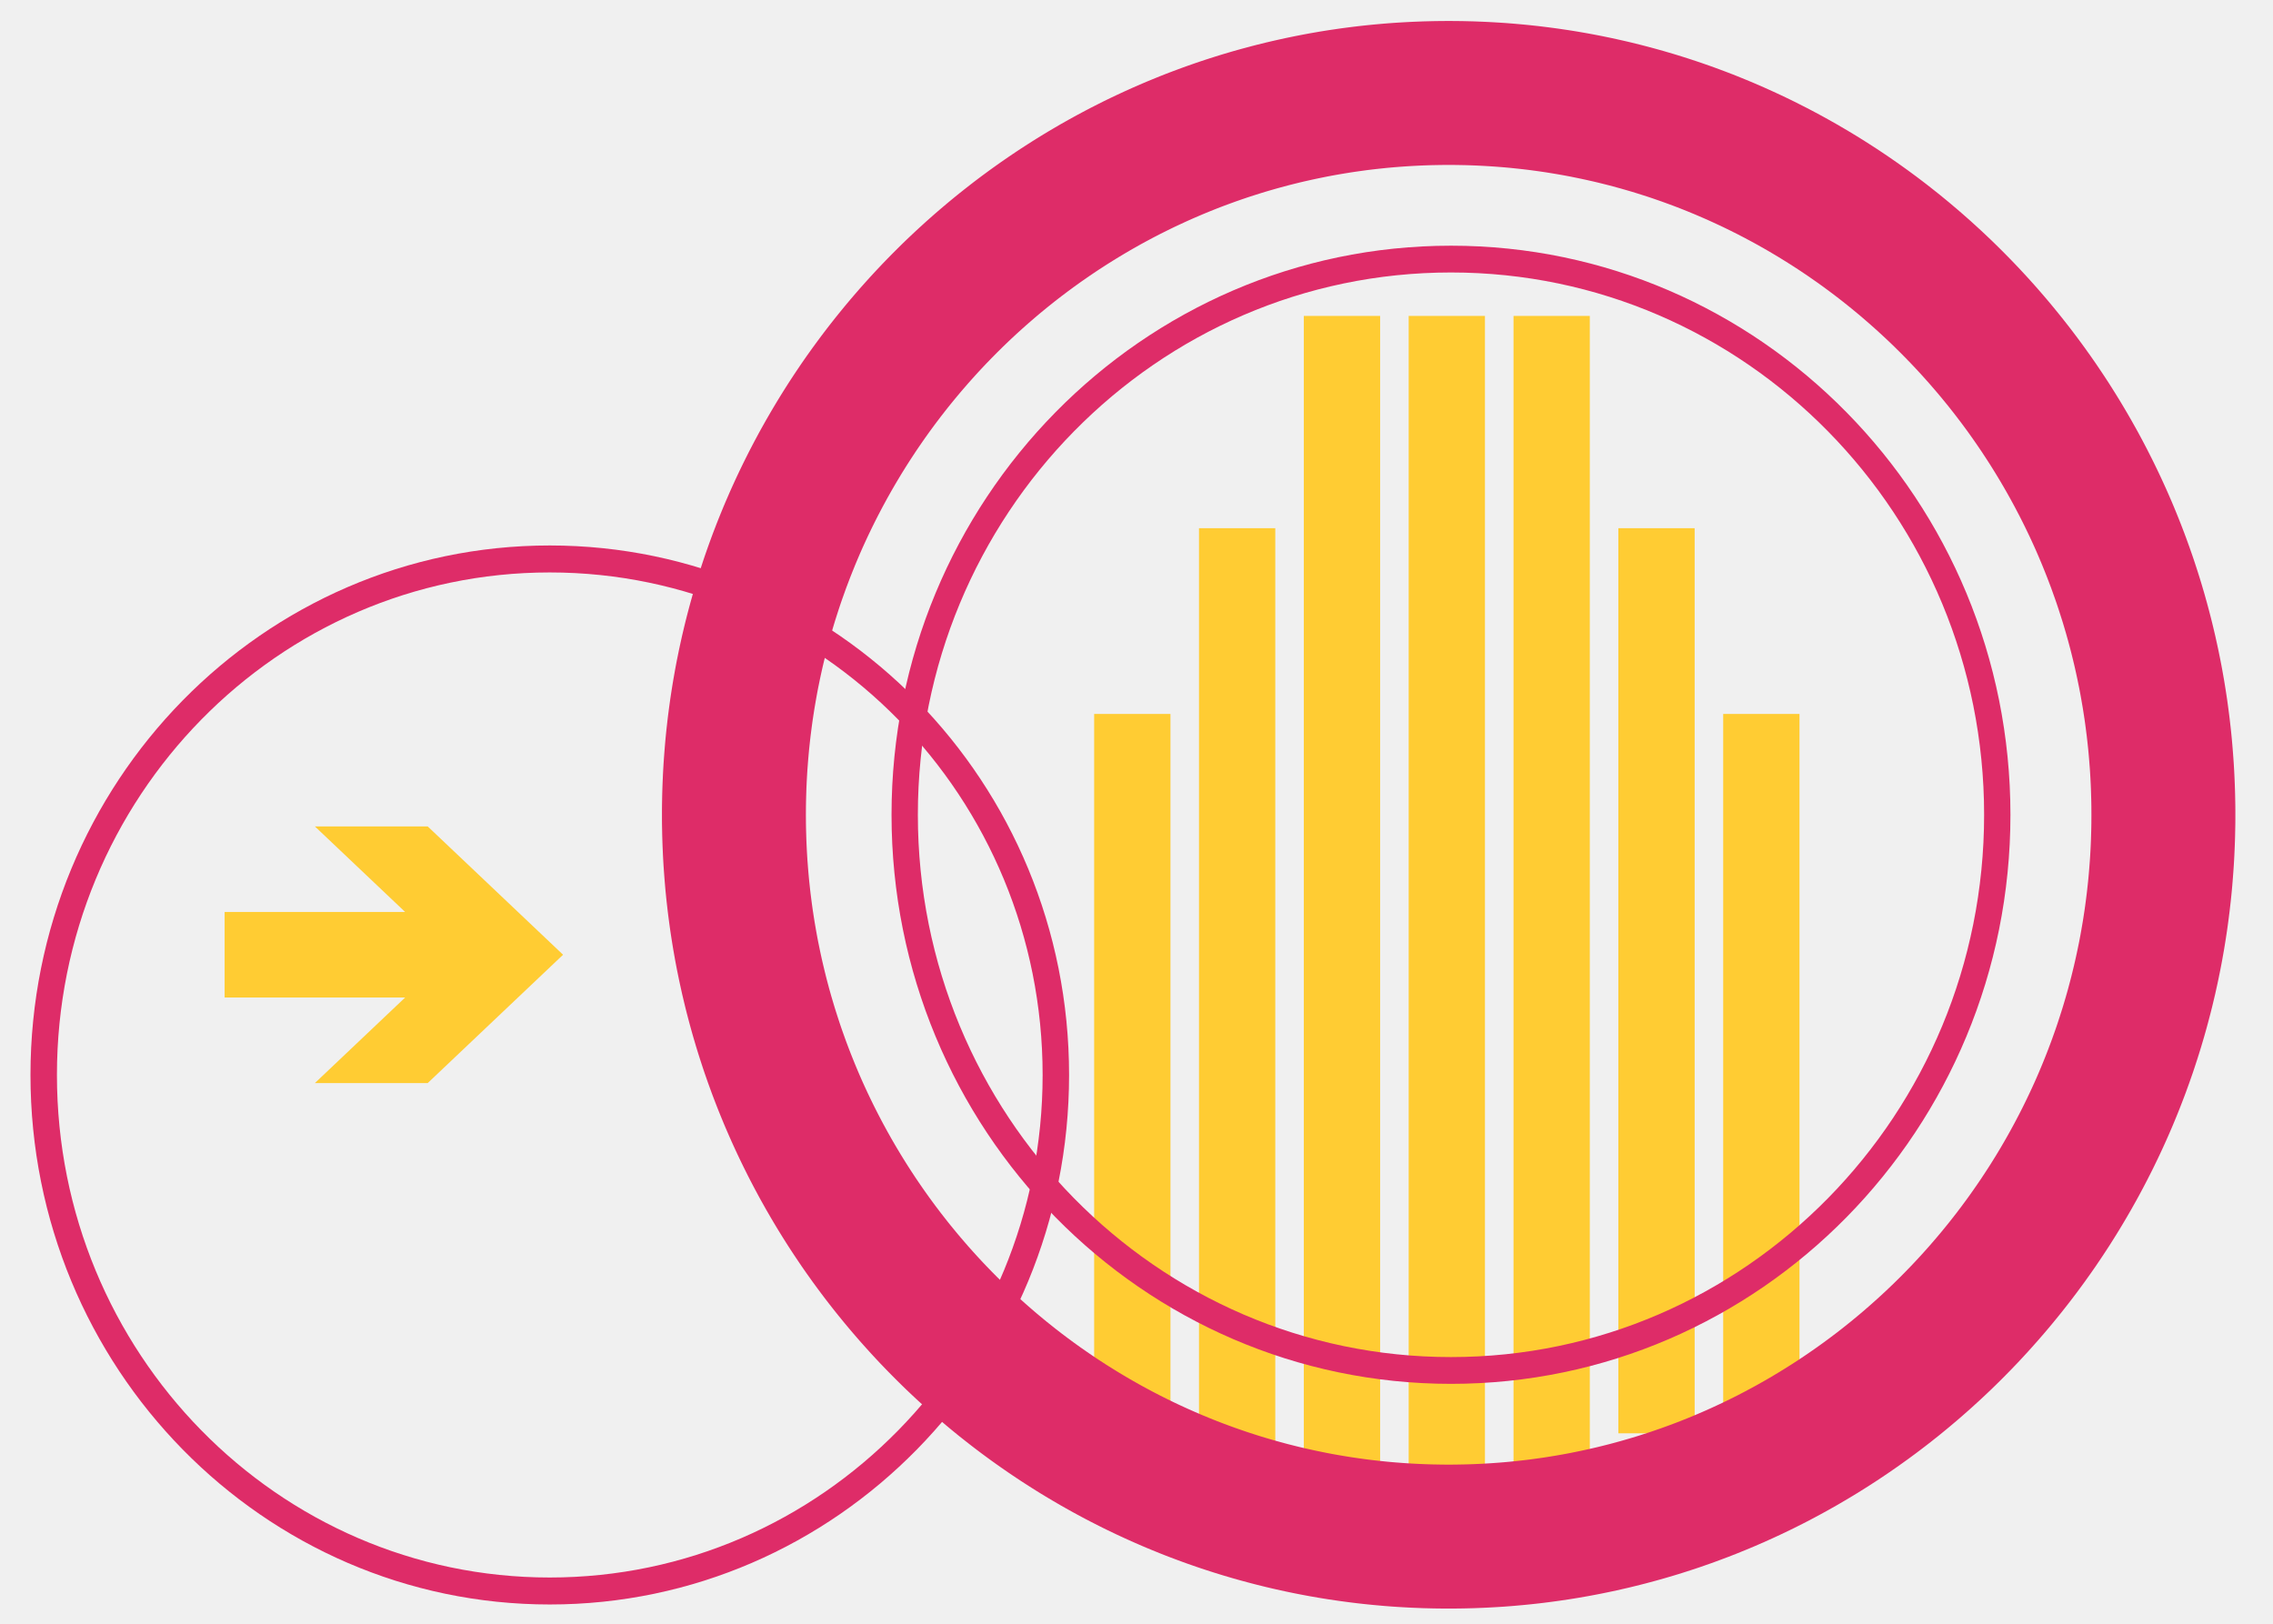
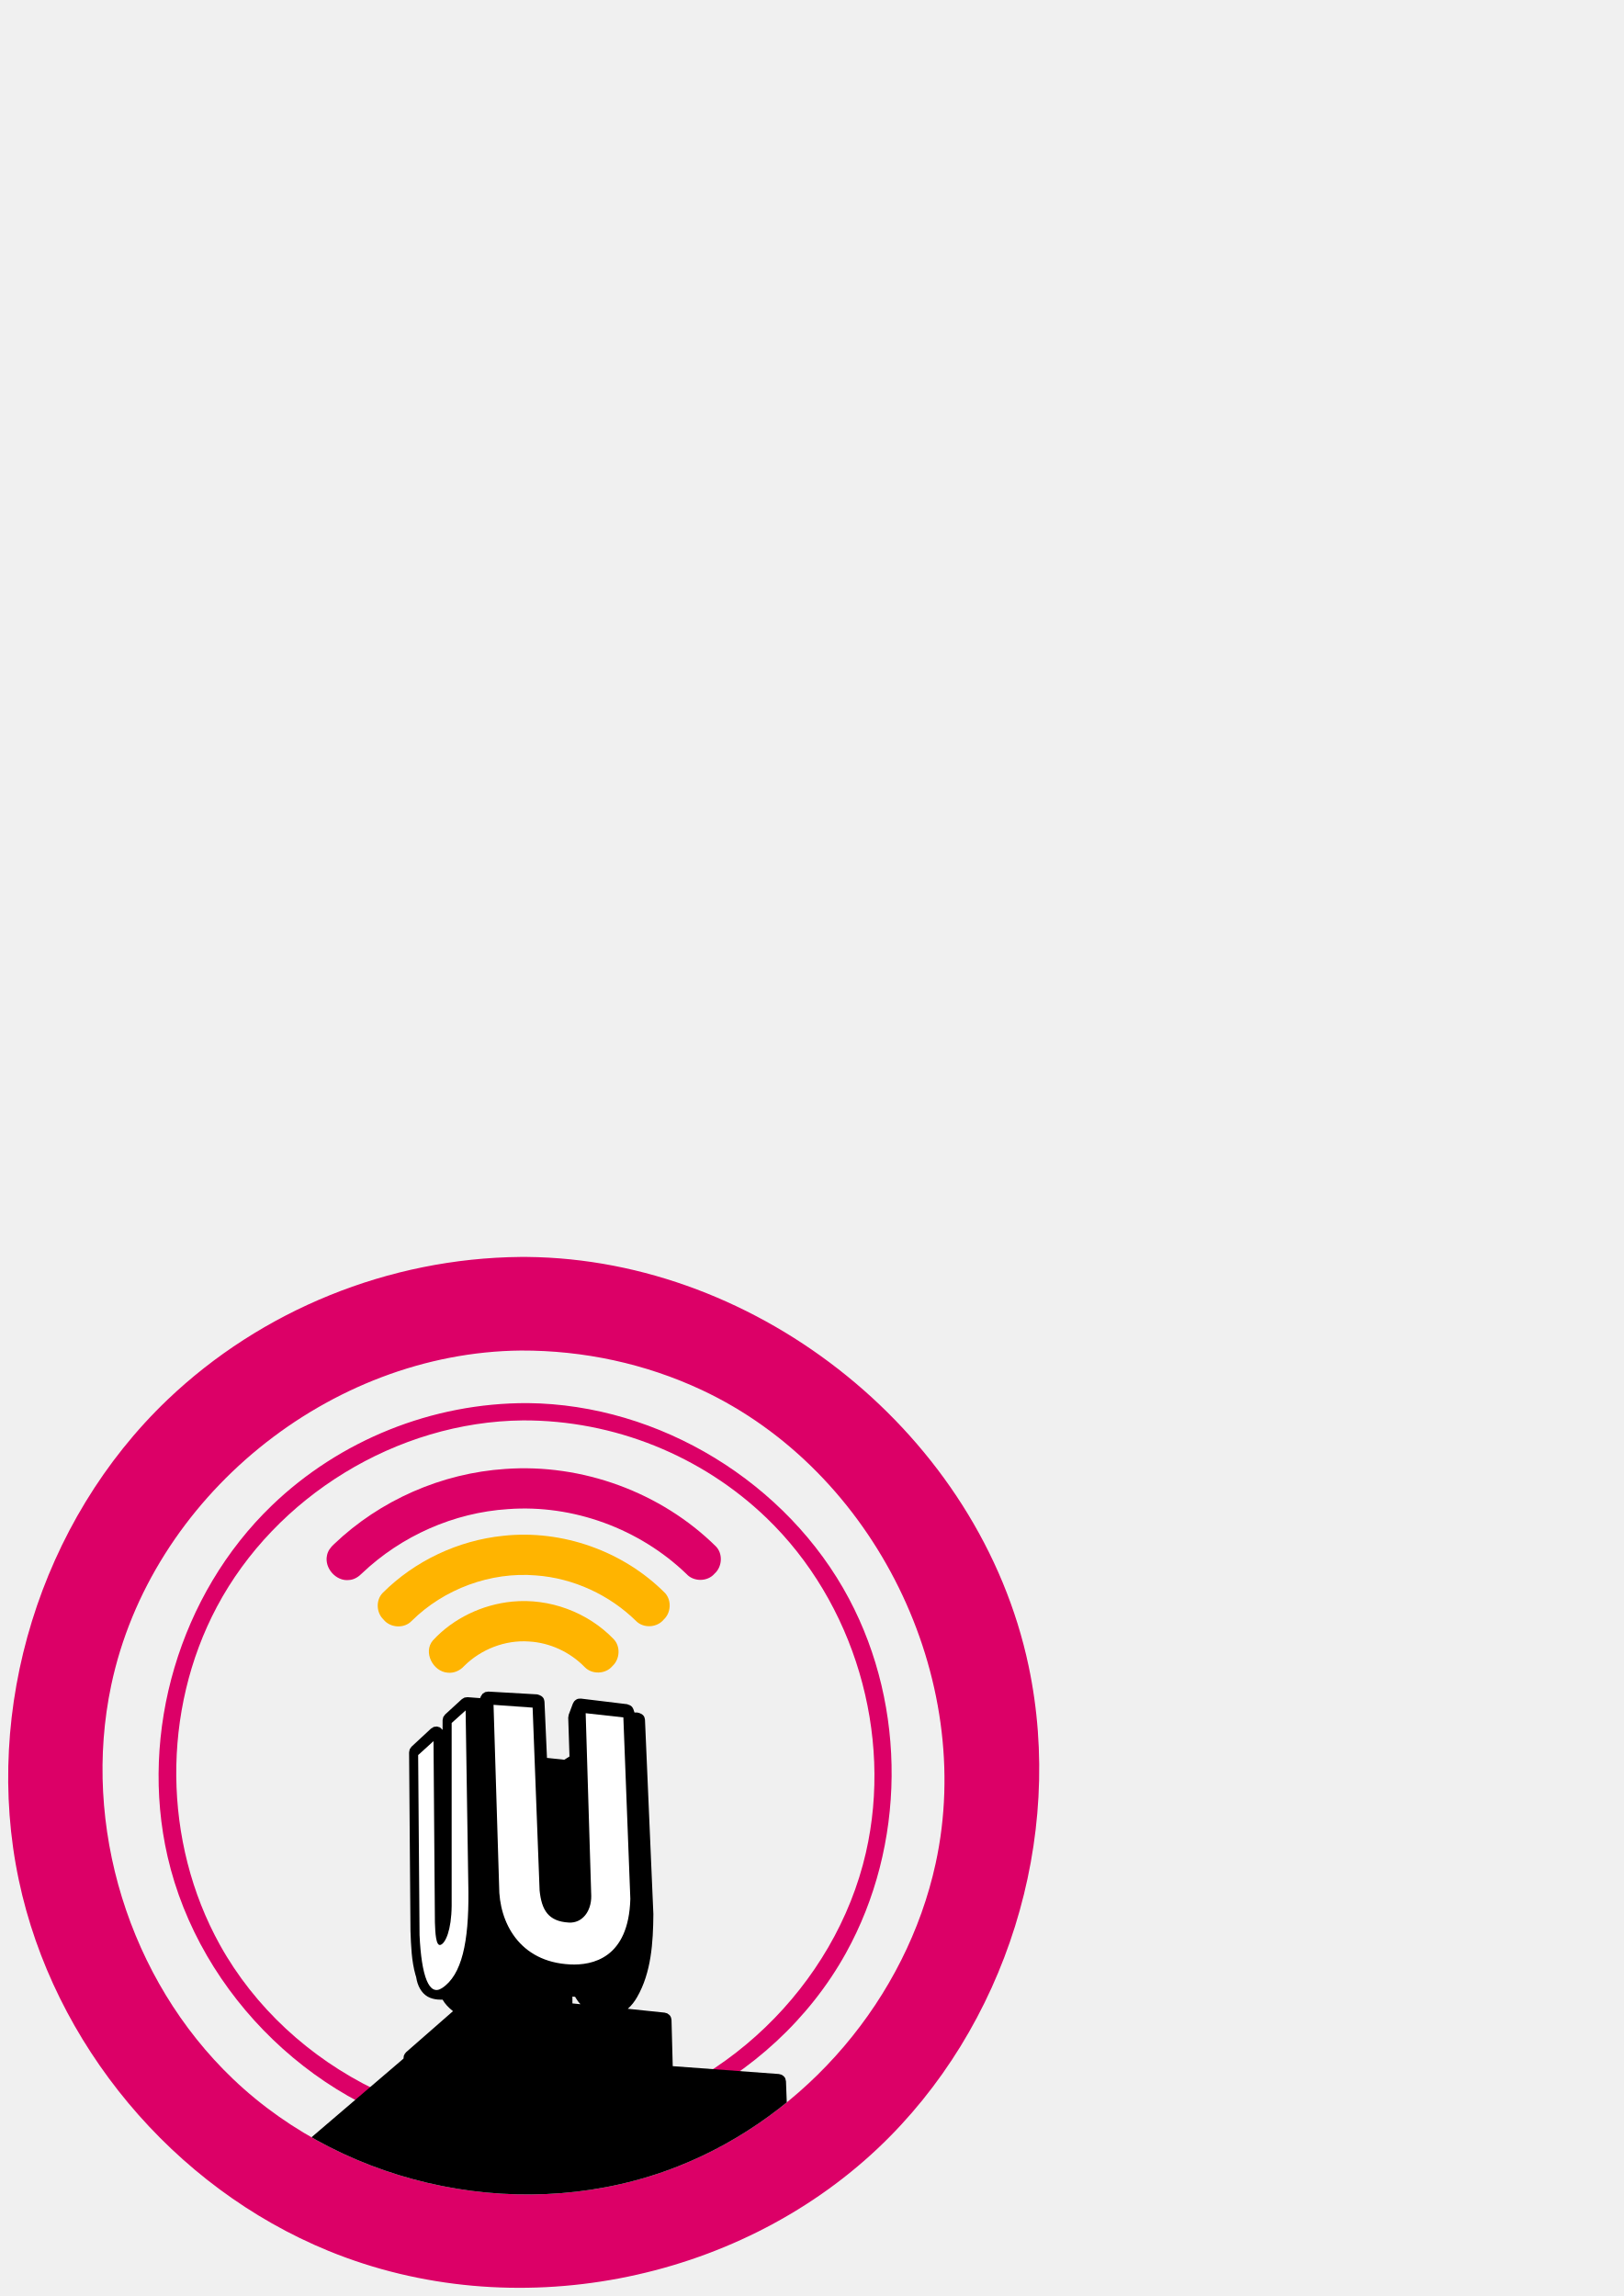
- <svg xmlns="http://www.w3.org/2000/svg" width="100%" height="100%" viewBox="0 0 140 100" version="1.1" xml:space="preserve" style="fill-rule:evenodd;clip-rule:evenodd;stroke-miterlimit:1.414;">
-   <g id="g8" transform="matrix(1,0,0,1,0,-65)">
-     <g id="circle10" transform="matrix(1.41683,0,0,1.44453,-17.1436,53.1988)">
-       <circle cx="36" cy="54" r="22" style="fill:none;stroke-width:1.15px;stroke:rgb(222,44,104);" />
+ <svg xmlns="http://www.w3.org/2000/svg" width="210mm" height="297mm" viewBox="0 0 793.701 1122.52" version="1.1" xml:space="preserve" style="clip-rule:evenodd;fill-rule:evenodd;stroke-linejoin:round;stroke-miterlimit:2" id="svg8491">
+   <defs id="defs8495" />
+   <g transform="matrix(7.96204,0,0,8.02928,-332.445,513.5608)" id="g8452">
+     <path d="m 74.146,21.474 c 8.107,0.077 15.948,4.846 19.734,11.915 3.555,6.635 3.481,15.007 -0.196,21.581 C 89.193,62.999 79.411,67.855 70.012,66.174 61.351,64.626 54.006,57.584 52.041,49.083 50.292,41.514 52.78,33.107 58.451,27.7 62.6,23.744 68.266,21.455 74.146,21.474 Z m -0.285,1.053 c -7.746,0.074 -15.195,4.636 -18.793,11.353 -3.389,6.326 -3.319,14.315 0.187,20.582 4.256,7.61 13.532,12.287 22.541,10.676 8.241,-1.474 15.245,-8.184 17.118,-16.289 1.669,-7.221 -0.705,-15.238 -6.111,-20.393 -3.952,-3.768 -9.342,-5.947 -14.942,-5.929 z" style="fill:#dc0067" id="path8450" />
+   </g>
+   <g transform="matrix(7.90253,0,0,7.91208,-328.789,518.7169)" id="g8456">
+     <path d="m 74.206,12.109 c 14.417,0.137 28.019,11.058 31.026,25.28 2.249,10.639 -1.377,22.311 -9.341,29.814 C 87.089,75.496 73.357,78.202 61.928,73.528 52.31,69.595 44.909,60.741 42.768,50.611 40.534,40.042 44.101,28.431 51.97,20.928 c 5.787,-5.517 13.666,-8.742 21.824,-8.819 0.137,-10e-4 0.275,-10e-4 0.412,0 z m -0.375,5.783 c -11.856,0.113 -22.891,9.066 -25.346,20.682 -1.831,8.659 1.09,18.185 7.536,24.331 7.094,6.763 18.212,9.071 27.527,5.396 C 91.51,65.159 97.67,57.895 99.481,49.584 101.974,38.145 95.739,25.342 85.004,20.326 81.528,18.702 77.706,17.88 73.831,17.892 Z" style="fill:#dc0067" id="path8454" />
+   </g>
+   <g id="g8475" transform="translate(0,610.5197)">
+     <clipPath id="_clip1">
+       <path d="m 254.665,49.764 c -93.694,0.892 -180.897,71.725 -200.302,163.637 -14.464,68.506 8.617,143.876 59.558,192.506 56.055,53.511 143.921,71.773 217.532,42.69 C 394.374,423.738 443.052,366.264 457.364,300.513 477.066,210.001 427.793,108.703 342.958,69.018 315.487,56.168 285.286,49.667 254.665,49.764 Z" id="path8458" />
+     </clipPath>
+     <g clip-path="url(#_clip1)" id="g8473">
+       <g transform="matrix(0.682363,0,0,0.682363,-43.2932,200.459)" id="g8463">
+         <path d="M 825,694.5 H 114 l -2.114,-0.422 -1.789,-1.202 -1.189,-1.798 -0.408,-2.116 1,-144 c 0.085,-0.538 0.091,-1.095 0.254,-1.615 0.445,-1.412 0.857,-1.617 1.835,-2.662 L 276.5,410.337 V 354 l 0.226,-1.561 c 0.658,-1.427 0.664,-1.437 1.699,-2.619 l 74.075,-63.353 0.22,-2.008 c 0.641,-1.413 0.647,-1.422 1.658,-2.598 l 33.587,-29.389 c -0.2,-0.157 -0.398,-0.316 -0.595,-0.477 -2.681,-2.199 -5.163,-4.739 -6.884,-7.774 0,0 -6.085,0.495 -10.665,-2.141 -4.691,-2.699 -7.317,-8.074 -8.157,-13.527 -0.172,-1.119 -0.382,-1.352 -0.521,-1.832 -2.891,-10.157 -3.236,-20.933 -3.642,-31.595 L 356.5,67.043 l 0.45,-2.222 1.308,-1.851 14,-13 1.941,-1.167 2.248,-0.285 2.171,0.645 1.882,1.783 V 44 l 0.466,-2.215 1.318,-1.839 12,-11 1.92,-1.145 2.218,-0.285 8.972,0.69 0.499,-1.249 1.261,-1.888 1.915,-1.219 2.245,-0.341 c 11.666,0.667 23.333,1.333 35,2 2.038,0.5 3.926,1.457 4.726,3.29 0.268,0.614 0.303,1.304 0.455,1.957 l 1.789,40.27 12.408,1.306 3.709,-2.318 -0.898,-27.837 0.347,-2.108 3,-8 0.915,-1.578 c 0.46,-0.397 0.861,-0.877 1.38,-1.192 1.419,-0.862 1.928,-0.686 3.517,-0.759 l 33,4 c 1.319,0.421 2.68,0.886 3.552,1.926 0.93,1.108 1.312,2.72 1.75,4.034 H 520 c 2.156,0.417 4.155,1.341 5.011,3.232 0.287,0.634 0.322,1.354 0.484,2.031 l 6.006,139.137 c -0.143,20.481 -1.537,42.003 -11.666,59.538 -1.785,3.09 -3.953,5.997 -6.657,8.337 0,0 26.369,2.752 26.369,2.752 l 1.899,0.547 c 1.376,1.027 1.964,1.176 2.646,2.848 0.249,0.609 0.271,1.289 0.406,1.933 l 0.869,33.028 76.039,5.632 1.93,0.506 c 0.541,0.387 1.161,0.682 1.623,1.161 1.266,1.313 1.159,1.92 1.537,3.611 l 4.885,129.947 3.283,1.876 184.778,14.902 c 2.021,0.545 3.88,1.539 4.641,3.382 0.255,0.617 0.277,1.306 0.415,1.959 l 6,234 -0.377,2.148 -1.182,1.832 -1.802,1.229 z m -351.5,-447.577 5.793,0.579 c -0.984,-1.018 -1.291,-1.423 -1.868,-2.198 -0.908,-1.219 -1.989,-3.105 -1.989,-3.105 l -1.936,-0.176 z" id="path8461" />
+       </g>
+       <g transform="matrix(0.682363,0,0,0.682363,-43.2932,200.459)" id="g8467">
+         <path d="m 417,33 28,2 5,131 c 1.439,14.012 6.196,22.184 21,23 9.612,0.53 16.098,-8.116 16,-19 l -4,-131 27,3 5,130 c -1.174,42.645 -27.279,47.734 -43,47 -36.613,-1.708 -51.063,-30.29 -51,-56 z" style="fill:#ffffff" id="path8465" />
+       </g>
+       <g transform="matrix(0.682363,0,0,0.682363,-43.2932,200.459)" id="g8471">
+         <path d="m 387,46 10,-9 2,130 c 0.296,35.701 -4.568,59.657 -19,69 -9.159,5.93 -14.625,-8.334 -16,-38 l -1,-129 11,-10 1,130 c 0.249,7.595 0.751,17.022 4,16 3.539,-1.113 7.819,-10.41 8,-28 z" style="fill:#ffffff" id="path8469" />
+       </g>
    </g>
-     <g id="polygon16" transform="matrix(1.38974,0,0,1.31728,-16.739,57.9349)">
-       <path d="M31,44L26,44L30,48L22,48L22,52L30,52L26,56L31,56L37,50L31,44Z" style="fill:rgb(255,204,51);fill-rule:nonzero;" />
+   </g>
+   <g transform="matrix(0.126795,0,0,0.126795,150.818,675.3031)" id="g8489">
+     <g transform="scale(4.16667)" id="g8479">
+       <path d="m 181.994,81.143 c 71.231,-5.129 144.114,21.519 194.947,71.711 6.661,6.859 5.792,18.855 -1.231,25.137 -6.461,7.609 -19.379,7.743 -26.039,0.332 -43.496,-41.867 -104.893,-64.509 -165.19,-60.004 -50.082,3.225 -98.605,24.795 -134.947,59.353 -3.231,3.302 -7.366,6.012 -12.116,6.248 -11.906,1.395 -22.917,-11.051 -20.347,-22.692 0.722,-4.183 3.406,-7.664 6.481,-10.449 42.552,-40.742 99.677,-65.762 158.442,-69.636 z" style="fill:#dc0067;fill-rule:nonzero" id="path8477" />
    </g>
-     <g id="path34" transform="matrix(0.95886,0,0,0.95886,9.3137,1.23209)">
-       <rect x="60.57" y="112.36" width="4.901" height="45.549" style="fill:rgb(255,204,51);fill-rule:nonzero;" />
+     <g transform="scale(4.16667)" id="g8483">
+       <path d="m 180.205,142.995 c 54.57,-5.938 111.235,14.18 149.85,53.172 6.036,6.893 5.283,18.164 -1.42,24.359 -6.114,7.484 -18.432,8.319 -25.365,1.536 -24.729,-24.376 -58.155,-39.848 -92.821,-42.387 -42.088,-3.489 -85.094,12.48 -115.063,42.139 -6.912,7.304 -19.788,6.473 -26.01,-1.296 -6.702,-6.329 -7.26,-17.905 -0.82,-24.61 29.703,-29.721 69.87,-48.628 111.649,-52.913 z" style="fill:#ffb400;fill-rule:nonzero" id="path8481" />
    </g>
-     <g id="path341" transform="matrix(0.95886,0,0,0.95886,48.0578,1.23209)">
-       <rect x="60.57" y="112.36" width="4.901" height="45.549" style="fill:rgb(255,204,51);fill-rule:nonzero;" />
-     </g>
-     <g id="path36" transform="matrix(0.95886,0,0,0.95886,9.28495,1.23209)">
-       <rect x="67.334" y="100.429" width="4.901" height="60.93" style="fill:rgb(255,204,51);fill-rule:nonzero;" />
-     </g>
-     <g id="path38" transform="matrix(0.95886,0,0,0.95886,9.2561,1.23209)">
-       <rect x="74.099" y="86.795" width="4.901" height="74.609" style="fill:rgb(255,204,51);fill-rule:nonzero;" />
-     </g>
-     <g id="path40" transform="matrix(0.95886,0,0,0.95886,9.22754,1.23209)">
-       <rect x="80.863" y="86.795" width="4.9" height="74.565" style="fill:rgb(255,204,51);fill-rule:nonzero;" />
-     </g>
-     <g id="path42" transform="matrix(0.95886,0,0,0.95886,9.19878,1.23209)">
-       <rect x="87.628" y="86.795" width="4.9" height="74.609" style="fill:rgb(255,204,51);fill-rule:nonzero;" />
-     </g>
-     <g id="path44" transform="matrix(0.95886,0,0,0.95886,9.16984,1.23209)">
-       <rect x="94.392" y="100.429" width="4.901" height="58.134" style="fill:rgb(255,204,51);fill-rule:nonzero;" />
-     </g>
-     <g id="circle12" transform="matrix(1.52943,0,0,1.55558,-23.8077,46.7334)">
-       <circle cx="74" cy="44" r="22" style="fill:none;stroke-width:1.06px;stroke:rgb(222,44,104);" />
-     </g>
-     <g id="circle14" transform="matrix(1.518,0,0,1.53288,-23.1054,47.7323)">
-       <path d="M74.206,12.109L74.412,12.111L74.618,12.114L74.823,12.119L75.028,12.124L75.232,12.132L75.437,12.14L75.641,12.15L75.845,12.161L76.048,12.173L76.251,12.186L76.454,12.201L76.656,12.217L76.858,12.235L77.06,12.253L77.262,12.273L77.463,12.294L77.663,12.316L77.864,12.34L78.064,12.365L78.263,12.391L78.462,12.418L78.661,12.447L78.86,12.476L79.058,12.507L79.255,12.539L79.453,12.573L79.65,12.607L79.846,12.643L80.042,12.68L80.238,12.718L80.433,12.758L80.628,12.798L80.822,12.84L81.016,12.883L81.21,12.927L81.403,12.972L81.595,13.019L81.787,13.066L81.979,13.115L82.17,13.165L82.361,13.216L82.551,13.268L82.741,13.321L82.93,13.376L83.119,13.431L83.308,13.488L83.496,13.546L83.683,13.605L83.87,13.665L84.056,13.726L84.242,13.788L84.427,13.852L84.612,13.916L84.797,13.982L84.98,14.049L85.164,14.117L85.346,14.185L85.529,14.255L85.71,14.326L85.891,14.399L86.072,14.472L86.252,14.546L86.431,14.621L86.61,14.698L86.789,14.775L86.966,14.854L87.143,14.933L87.32,15.014L87.496,15.095L87.672,15.178L87.846,15.261L88.021,15.346L88.194,15.432L88.367,15.519L88.54,15.606L88.712,15.695L88.883,15.785L89.053,15.875L89.223,15.967L89.393,16.06L89.562,16.154L89.73,16.248L89.897,16.344L90.064,16.441L90.23,16.538L90.396,16.637L90.561,16.736L90.725,16.837L90.888,16.938L91.051,17.041L91.213,17.144L91.375,17.248L91.536,17.354L91.696,17.46L91.856,17.567L92.014,17.675L92.173,17.784L92.33,17.894L92.487,18.005L92.643,18.116L92.798,18.229L92.953,18.342L93.107,18.457L93.26,18.572L93.412,18.688L93.564,18.806L93.715,18.924L93.866,19.042L94.015,19.162L94.164,19.283L94.312,19.404L94.459,19.527L94.606,19.65L94.752,19.774L94.897,19.899L95.041,20.025L95.185,20.151L95.327,20.279L95.469,20.407L95.611,20.536L95.751,20.666L95.891,20.797L96.03,20.928L96.168,21.061L96.305,21.194L96.441,21.328L96.577,21.463L96.712,21.599L96.846,21.735L96.979,21.872L97.112,22.01L97.243,22.149L97.374,22.289L97.504,22.429L97.633,22.571L97.761,22.712L97.889,22.855L98.015,22.999L98.141,23.143L98.266,23.288L98.39,23.434L98.513,23.58L98.635,23.728L98.757,23.876L98.877,24.024L98.997,24.174L99.116,24.324L99.234,24.475L99.351,24.627L99.467,24.779L99.582,24.932L99.696,25.086L99.81,25.24L99.922,25.396L100.034,25.551L100.145,25.708L100.255,25.865L100.363,26.023L100.471,26.182L100.578,26.341L100.684,26.501L100.79,26.662L100.894,26.824L100.997,26.986L101.099,27.148L101.201,27.312L101.301,27.476L101.4,27.64L101.499,27.806L101.596,27.972L101.693,28.138L101.788,28.306L101.883,28.473L101.977,28.642L102.069,28.811L102.161,28.981L102.251,29.151L102.341,29.322L102.429,29.494L102.517,29.666L102.604,29.839L102.689,30.012L102.774,30.186L102.857,30.36L102.94,30.536L103.021,30.711L103.102,30.888L103.181,31.064L103.259,31.242L103.337,31.42L103.413,31.598L103.488,31.778L103.562,31.957L103.635,32.137L103.707,32.318L103.778,32.5L103.848,32.681L103.917,32.864L103.984,33.047L104.051,33.23L104.116,33.414L104.181,33.598L104.244,33.783L104.306,33.969L104.367,34.155L104.427,34.341L104.486,34.528L104.544,34.716L104.6,34.904L104.656,35.092L104.71,35.281L104.763,35.47L104.815,35.66L104.866,35.851L104.916,36.041L104.965,36.233L105.012,36.424L105.058,36.616L105.104,36.809L105.147,37.002L105.19,37.195L105.232,37.389L105.272,37.584L105.312,37.778L105.35,37.973L105.387,38.169L105.422,38.365L105.457,38.561L105.49,38.758L105.522,38.955L105.553,39.153L105.583,39.351L105.611,39.549L105.638,39.748L105.664,39.947L105.689,40.146L105.712,40.346L105.735,40.546L105.756,40.747L105.776,40.948L105.794,41.149L105.811,41.351L105.827,41.553L105.842,41.755L105.856,41.957L105.868,42.16L105.879,42.363L105.888,42.567L105.897,42.771L105.904,42.975L105.91,43.179L105.914,43.384L105.918,43.589L105.92,43.794L105.92,44L105.92,44.206L105.918,44.411L105.914,44.616L105.91,44.821L105.904,45.025L105.897,45.229L105.888,45.433L105.879,45.637L105.868,45.84L105.856,46.043L105.842,46.245L105.827,46.447L105.811,46.649L105.794,46.851L105.776,47.052L105.756,47.253L105.735,47.454L105.712,47.654L105.689,47.854L105.664,48.053L105.638,48.252L105.611,48.451L105.583,48.649L105.553,48.847L105.522,49.045L105.49,49.242L105.457,49.439L105.422,49.635L105.387,49.831L105.35,50.027L105.312,50.222L105.272,50.416L105.232,50.611L105.19,50.805L105.147,50.998L105.104,51.191L105.058,51.384L105.012,51.576L104.965,51.767L104.916,51.959L104.866,52.149L104.815,52.34L104.763,52.53L104.71,52.719L104.656,52.908L104.6,53.096L104.544,53.284L104.486,53.472L104.427,53.659L104.367,53.845L104.306,54.031L104.244,54.217L104.181,54.402L104.116,54.586L104.051,54.77L103.984,54.953L103.917,55.136L103.848,55.319L103.778,55.5L103.707,55.682L103.635,55.863L103.562,56.043L103.488,56.222L103.413,56.402L103.337,56.58L103.259,56.758L103.181,56.936L103.102,57.112L103.021,57.289L102.94,57.464L102.857,57.64L102.774,57.814L102.689,57.988L102.604,58.161L102.517,58.334L102.429,58.506L102.341,58.678L102.251,58.849L102.161,59.019L102.069,59.189L101.977,59.358L101.883,59.527L101.788,59.694L101.693,59.862L101.596,60.028L101.499,60.194L101.4,60.36L101.301,60.524L101.201,60.688L101.099,60.852L100.997,61.014L100.894,61.176L100.79,61.338L100.684,61.499L100.578,61.659L100.471,61.818L100.363,61.977L100.255,62.135L100.145,62.292L100.034,62.449L99.922,62.604L99.81,62.76L99.696,62.914L99.582,63.068L99.467,63.221L99.351,63.373L99.234,63.525L99.116,63.676L98.997,63.826L98.877,63.976L98.757,64.124L98.635,64.272L98.513,64.42L98.39,64.566L98.266,64.712L98.141,64.857L98.015,65.001L97.889,65.145L97.761,65.287L97.633,65.429L97.504,65.571L97.374,65.711L97.243,65.851L97.112,65.99L96.979,66.128L96.846,66.265L96.712,66.401L96.577,66.537L96.441,66.672L96.305,66.806L96.168,66.939L96.03,67.072L95.891,67.203L95.751,67.334L95.611,67.464L95.469,67.593L95.327,67.721L95.185,67.849L95.041,67.975L94.897,68.101L94.752,68.226L94.606,68.35L94.459,68.473L94.312,68.596L94.164,68.717L94.015,68.838L93.866,68.958L93.715,69.076L93.564,69.195L93.412,69.312L93.26,69.428L93.107,69.543L92.953,69.658L92.798,69.771L92.643,69.884L92.487,69.995L92.33,70.106L92.173,70.216L92.014,70.325L91.856,70.433L91.696,70.54L91.536,70.646L91.375,70.752L91.213,70.856L91.051,70.959L90.888,71.062L90.725,71.163L90.561,71.264L90.396,71.363L90.23,71.462L90.064,71.559L89.897,71.656L89.73,71.752L89.562,71.846L89.393,71.94L89.223,72.033L89.053,72.125L88.883,72.215L88.712,72.305L88.54,72.394L88.367,72.482L88.194,72.568L88.021,72.654L87.846,72.739L87.671,72.822L87.496,72.905L87.32,72.986L87.143,73.067L86.966,73.146L86.789,73.225L86.61,73.302L86.431,73.379L86.252,73.454L86.072,73.528L85.891,73.601L85.71,73.674L85.528,73.745L85.346,73.815L85.164,73.883L84.98,73.951L84.797,74.018L84.612,74.084L84.427,74.148L84.242,74.212L84.056,74.274L83.87,74.335L83.683,74.395L83.496,74.454L83.308,74.512L83.119,74.569L82.93,74.624L82.741,74.679L82.551,74.732L82.361,74.784L82.17,74.835L81.979,74.885L81.787,74.934L81.595,74.981L81.403,75.028L81.21,75.073L81.016,75.117L80.822,75.16L80.628,75.202L80.433,75.242L80.238,75.282L80.042,75.32L79.846,75.357L79.65,75.393L79.453,75.427L79.256,75.461L79.058,75.493L78.86,75.524L78.661,75.553L78.462,75.582L78.263,75.609L78.064,75.635L77.864,75.66L77.663,75.684L77.463,75.706L77.262,75.727L77.06,75.747L76.858,75.765L76.656,75.783L76.454,75.799L76.251,75.814L76.048,75.827L75.845,75.839L75.641,75.85L75.437,75.86L75.232,75.868L75.028,75.876L74.823,75.881L74.618,75.886L74.412,75.889L74.206,75.891L74,75.892L73.794,75.891L73.588,75.889L73.382,75.886L73.177,75.881L72.972,75.876L72.768,75.868L72.563,75.86L72.359,75.85L72.155,75.839L71.952,75.827L71.749,75.814L71.546,75.799L71.344,75.783L71.142,75.765L70.94,75.747L70.738,75.727L70.537,75.706L70.337,75.684L70.136,75.66L69.936,75.635L69.737,75.609L69.538,75.582L69.339,75.553L69.14,75.524L68.942,75.493L68.744,75.461L68.547,75.427L68.35,75.393L68.154,75.357L67.958,75.32L67.762,75.282L67.567,75.242L67.372,75.202L67.178,75.16L66.984,75.117L66.79,75.073L66.597,75.028L66.405,74.981L66.213,74.934L66.021,74.885L65.83,74.835L65.639,74.784L65.449,74.732L65.259,74.679L65.07,74.624L64.881,74.569L64.692,74.512L64.504,74.454L64.317,74.395L64.13,74.335L63.944,74.274L63.758,74.212L63.573,74.148L63.388,74.084L63.203,74.018L63.02,73.951L62.836,73.883L62.654,73.815L62.471,73.745L62.29,73.674L62.109,73.601L61.928,73.528L61.748,73.454L61.569,73.379L61.39,73.302L61.211,73.225L61.034,73.146L60.857,73.067L60.68,72.986L60.504,72.905L60.329,72.822L60.154,72.739L59.979,72.654L59.806,72.568L59.633,72.481L59.46,72.394L59.288,72.305L59.117,72.215L58.947,72.125L58.777,72.033L58.607,71.94L58.438,71.846L58.27,71.752L58.103,71.656L57.936,71.559L57.77,71.462L57.604,71.363L57.439,71.264L57.275,71.163L57.112,71.062L56.949,70.959L56.787,70.856L56.625,70.752L56.464,70.646L56.304,70.54L56.144,70.433L55.986,70.325L55.827,70.216L55.67,70.106L55.513,69.995L55.357,69.884L55.202,69.771L55.047,69.658L54.893,69.543L54.74,69.428L54.588,69.312L54.436,69.194L54.285,69.076L54.134,68.958L53.985,68.838L53.836,68.717L53.688,68.596L53.541,68.473L53.394,68.35L53.248,68.226L53.103,68.101L52.959,67.975L52.815,67.849L52.673,67.721L52.531,67.593L52.389,67.464L52.249,67.334L52.109,67.203L51.97,67.072L51.832,66.939L51.695,66.806L51.559,66.672L51.423,66.537L51.288,66.401L51.154,66.265L51.021,66.128L50.888,65.99L50.757,65.851L50.626,65.711L50.496,65.571L50.367,65.429L50.239,65.287L50.111,65.145L49.985,65.001L49.859,64.857L49.734,64.712L49.61,64.566L49.487,64.42L49.365,64.272L49.243,64.124L49.123,63.976L49.003,63.826L48.884,63.676L48.766,63.525L48.649,63.373L48.533,63.221L48.418,63.068L48.304,62.914L48.19,62.76L48.078,62.604L47.966,62.449L47.855,62.292L47.745,62.135L47.637,61.977L47.529,61.818L47.422,61.659L47.316,61.499L47.21,61.338L47.106,61.176L47.003,61.014L46.901,60.852L46.799,60.688L46.699,60.524L46.6,60.36L46.501,60.194L46.404,60.028L46.307,59.862L46.212,59.694L46.117,59.527L46.023,59.358L45.931,59.189L45.839,59.019L45.749,58.849L45.659,58.678L45.57,58.506L45.483,58.334L45.396,58.161L45.311,57.988L45.226,57.814L45.143,57.64L45.06,57.464L44.979,57.289L44.898,57.112L44.819,56.936L44.741,56.758L44.663,56.58L44.587,56.402L44.512,56.222L44.438,56.043L44.365,55.863L44.293,55.682L44.222,55.5L44.152,55.319L44.083,55.136L44.016,54.953L43.949,54.77L43.884,54.586L43.819,54.402L43.756,54.217L43.694,54.031L43.633,53.845L43.573,53.659L43.514,53.472L43.456,53.284L43.4,53.096L43.344,52.908L43.29,52.719L43.237,52.53L43.185,52.34L43.134,52.149L43.084,51.959L43.035,51.767L42.988,51.576L42.942,51.384L42.896,51.191L42.853,50.998L42.81,50.805L42.768,50.611L42.728,50.416L42.688,50.222L42.65,50.027L42.613,49.831L42.578,49.635L42.543,49.439L42.51,49.242L42.478,49.045L42.447,48.847L42.417,48.649L42.389,48.451L42.362,48.252L42.336,48.053L42.311,47.854L42.288,47.654L42.265,47.454L42.244,47.253L42.224,47.052L42.206,46.851L42.189,46.649L42.173,46.447L42.158,46.245L42.144,46.043L42.132,45.84L42.121,45.637L42.112,45.433L42.103,45.229L42.096,45.025L42.09,44.821L42.086,44.616L42.082,44.411L42.08,44.206L42.08,44L42.08,43.794L42.082,43.589L42.086,43.384L42.09,43.179L42.096,42.975L42.103,42.771L42.112,42.567L42.121,42.363L42.132,42.16L42.144,41.957L42.158,41.755L42.173,41.553L42.189,41.351L42.206,41.149L42.224,40.948L42.244,40.747L42.265,40.546L42.288,40.346L42.311,40.146L42.336,39.947L42.362,39.748L42.389,39.549L42.417,39.351L42.447,39.153L42.478,38.955L42.51,38.758L42.543,38.561L42.578,38.365L42.613,38.169L42.65,37.973L42.688,37.778L42.728,37.584L42.768,37.389L42.81,37.195L42.853,37.002L42.896,36.809L42.942,36.616L42.988,36.424L43.035,36.233L43.084,36.041L43.134,35.851L43.185,35.66L43.237,35.47L43.29,35.281L43.344,35.092L43.4,34.904L43.456,34.716L43.514,34.528L43.573,34.341L43.633,34.155L43.694,33.969L43.756,33.783L43.819,33.598L43.884,33.414L43.949,33.23L44.016,33.047L44.083,32.864L44.152,32.681L44.222,32.5L44.293,32.318L44.365,32.137L44.438,31.957L44.512,31.778L44.587,31.598L44.663,31.42L44.741,31.242L44.819,31.064L44.898,30.888L44.979,30.711L45.06,30.536L45.143,30.36L45.226,30.186L45.311,30.012L45.396,29.839L45.483,29.666L45.57,29.494L45.659,29.322L45.749,29.151L45.839,28.981L45.931,28.811L46.023,28.642L46.117,28.473L46.212,28.306L46.307,28.138L46.404,27.972L46.501,27.806L46.6,27.64L46.699,27.476L46.799,27.312L46.901,27.148L47.003,26.986L47.106,26.824L47.21,26.662L47.316,26.501L47.422,26.341L47.529,26.182L47.637,26.023L47.745,25.865L47.855,25.708L47.966,25.551L48.078,25.396L48.19,25.24L48.304,25.086L48.418,24.932L48.533,24.779L48.649,24.627L48.766,24.475L48.884,24.324L49.003,24.174L49.123,24.024L49.243,23.876L49.365,23.728L49.487,23.58L49.61,23.434L49.734,23.288L49.859,23.143L49.985,22.999L50.111,22.855L50.239,22.713L50.367,22.571L50.496,22.429L50.626,22.289L50.757,22.149L50.888,22.011L51.021,21.872L51.154,21.735L51.288,21.599L51.423,21.463L51.559,21.328L51.695,21.194L51.832,21.061L51.97,20.928L52.109,20.797L52.249,20.666L52.389,20.536L52.531,20.407L52.673,20.279L52.815,20.151L52.959,20.025L53.103,19.899L53.248,19.774L53.394,19.65L53.541,19.527L53.688,19.404L53.836,19.283L53.985,19.162L54.134,19.042L54.285,18.924L54.436,18.806L54.588,18.688L54.74,18.572L54.893,18.457L55.047,18.342L55.202,18.229L55.357,18.116L55.513,18.005L55.67,17.894L55.827,17.784L55.986,17.675L56.144,17.567L56.304,17.46L56.464,17.354L56.625,17.248L56.787,17.144L56.949,17.041L57.112,16.938L57.275,16.837L57.44,16.736L57.604,16.637L57.77,16.538L57.936,16.441L58.103,16.344L58.27,16.248L58.438,16.154L58.607,16.06L58.777,15.967L58.947,15.875L59.117,15.785L59.288,15.695L59.46,15.606L59.633,15.519L59.806,15.432L59.979,15.346L60.154,15.261L60.328,15.178L60.504,15.095L60.68,15.014L60.857,14.933L61.034,14.854L61.211,14.775L61.39,14.698L61.569,14.621L61.748,14.546L61.928,14.472L62.109,14.399L62.29,14.326L62.471,14.255L62.654,14.185L62.836,14.117L63.02,14.049L63.203,13.982L63.388,13.916L63.573,13.852L63.758,13.788L63.944,13.726L64.13,13.665L64.317,13.605L64.505,13.546L64.692,13.488L64.881,13.431L65.07,13.376L65.259,13.321L65.449,13.268L65.639,13.216L65.83,13.165L66.021,13.115L66.213,13.066L66.405,13.019L66.597,12.972L66.79,12.927L66.984,12.883L67.178,12.84L67.372,12.798L67.567,12.758L67.762,12.718L67.958,12.68L68.154,12.643L68.35,12.607L68.547,12.573L68.744,12.539L68.942,12.507L69.14,12.476L69.339,12.447L69.538,12.418L69.737,12.391L69.936,12.365L70.136,12.34L70.337,12.316L70.537,12.294L70.738,12.273L70.94,12.253L71.142,12.235L71.344,12.217L71.546,12.201L71.749,12.186L71.952,12.173L72.155,12.161L72.359,12.15L72.563,12.14L72.768,12.132L72.972,12.124L73.177,12.119L73.382,12.114L73.588,12.111L73.794,12.109L74,12.108L74.206,12.109ZM73.831,17.892L73.663,17.894L73.495,17.897L73.327,17.9L73.159,17.905L72.992,17.911L72.825,17.918L72.658,17.926L72.492,17.935L72.326,17.945L72.16,17.956L71.994,17.968L71.829,17.981L71.664,17.995L71.499,18.01L71.335,18.027L71.171,18.044L71.007,18.062L70.844,18.081L70.681,18.101L70.518,18.123L70.356,18.145L70.194,18.168L70.032,18.192L69.87,18.218L69.709,18.244L69.549,18.271L69.388,18.299L69.228,18.328L69.068,18.358L68.909,18.39L68.75,18.422L68.591,18.455L68.433,18.489L68.275,18.524L68.118,18.559L67.96,18.596L67.804,18.634L67.647,18.673L67.491,18.712L67.335,18.753L67.18,18.795L67.025,18.837L66.87,18.881L66.716,18.925L66.562,18.97L66.409,19.016L66.256,19.064L66.103,19.112L65.951,19.16L65.799,19.21L65.648,19.261L65.497,19.313L65.346,19.365L65.196,19.419L65.047,19.473L64.897,19.528L64.748,19.584L64.6,19.641L64.452,19.699L64.304,19.758L64.157,19.818L64.01,19.878L63.864,19.94L63.718,20.002L63.573,20.065L63.428,20.129L63.284,20.194L63.14,20.26L62.996,20.326L62.853,20.393L62.71,20.462L62.568,20.531L62.427,20.601L62.285,20.671L62.145,20.743L62.004,20.815L61.865,20.889L61.725,20.963L61.587,21.037L61.448,21.113L61.311,21.19L61.173,21.267L61.037,21.345L60.9,21.424L60.765,21.504L60.63,21.584L60.495,21.666L60.361,21.748L60.227,21.831L60.094,21.914L59.962,21.999L59.829,22.084L59.698,22.17L59.567,22.257L59.437,22.344L59.307,22.433L59.178,22.522L59.049,22.611L58.921,22.702L58.793,22.793L58.666,22.886L58.54,22.978L58.414,23.072L58.288,23.166L58.164,23.261L58.039,23.357L57.916,23.454L57.793,23.551L57.67,23.649L57.549,23.748L57.427,23.847L57.307,23.947L57.187,24.048L57.068,24.15L56.949,24.252L56.831,24.355L56.713,24.459L56.596,24.563L56.48,24.668L56.364,24.774L56.249,24.88L56.135,24.987L56.021,25.095L55.908,25.203L55.796,25.313L55.684,25.422L55.573,25.533L55.462,25.644L55.353,25.756L55.243,25.868L55.135,25.981L55.027,26.095L54.92,26.209L54.814,26.324L54.708,26.44L54.603,26.556L54.498,26.673L54.395,26.791L54.292,26.909L54.189,27.028L54.088,27.147L53.987,27.267L53.887,27.388L53.787,27.509L53.688,27.631L53.59,27.754L53.493,27.877L53.396,28L53.301,28.125L53.205,28.249L53.111,28.375L53.017,28.501L52.924,28.627L52.832,28.755L52.741,28.882L52.65,29.011L52.56,29.14L52.471,29.269L52.382,29.399L52.295,29.53L52.208,29.661L52.122,29.792L52.036,29.925L51.952,30.057L51.868,30.191L51.785,30.324L51.703,30.459L51.621,30.594L51.541,30.729L51.461,30.865L51.382,31.001L51.304,31.138L51.226,31.276L51.15,31.414L51.074,31.552L50.999,31.691L50.925,31.831L50.851,31.971L50.779,32.111L50.707,32.252L50.636,32.394L50.566,32.536L50.497,32.678L50.428,32.821L50.361,32.964L50.294,33.108L50.228,33.252L50.163,33.397L50.099,33.542L50.036,33.688L49.974,33.834L49.912,33.981L49.852,34.128L49.792,34.276L49.733,34.423L49.675,34.572L49.618,34.721L49.561,34.87L49.506,35.02L49.452,35.17L49.398,35.32L49.345,35.471L49.293,35.623L49.243,35.774L49.193,35.927L49.144,36.079L49.095,36.232L49.048,36.386L49.002,36.54L48.956,36.694L48.912,36.848L48.868,37.003L48.826,37.159L48.784,37.315L48.743,37.471L48.704,37.627L48.665,37.784L48.627,37.941L48.59,38.099L48.554,38.257L48.519,38.416L48.485,38.574L48.452,38.734L48.419,38.893L48.388,39.053L48.358,39.213L48.329,39.374L48.301,39.534L48.273,39.696L48.247,39.857L48.222,40.019L48.197,40.181L48.174,40.344L48.152,40.507L48.131,40.67L48.11,40.834L48.091,40.998L48.073,41.162L48.055,41.326L48.039,41.491L48.024,41.656L48.01,41.822L47.997,41.988L47.984,42.154L47.973,42.32L47.963,42.487L47.954,42.654L47.946,42.821L47.939,42.989L47.934,43.156L47.929,43.325L47.925,43.493L47.922,43.662L47.921,43.831L47.92,44L47.921,44.169L47.922,44.338L47.925,44.507L47.929,44.675L47.934,44.844L47.939,45.011L47.946,45.179L47.954,45.346L47.963,45.513L47.973,45.68L47.984,45.846L47.997,46.012L48.01,46.178L48.024,46.344L48.039,46.509L48.055,46.674L48.073,46.838L48.091,47.002L48.11,47.166L48.131,47.33L48.152,47.493L48.174,47.656L48.197,47.819L48.222,47.981L48.247,48.143L48.273,48.304L48.301,48.466L48.329,48.626L48.358,48.787L48.388,48.947L48.419,49.107L48.452,49.266L48.485,49.426L48.519,49.584L48.554,49.743L48.59,49.901L48.627,50.058L48.665,50.216L48.704,50.373L48.743,50.529L48.784,50.685L48.826,50.841L48.868,50.997L48.912,51.152L48.956,51.306L49.002,51.46L49.048,51.614L49.095,51.768L49.144,51.921L49.193,52.073L49.243,52.226L49.293,52.377L49.345,52.529L49.398,52.68L49.452,52.83L49.506,52.98L49.561,53.13L49.618,53.279L49.675,53.428L49.733,53.577L49.792,53.724L49.852,53.872L49.912,54.019L49.974,54.166L50.036,54.312L50.099,54.458L50.163,54.603L50.228,54.748L50.294,54.892L50.361,55.036L50.428,55.179L50.497,55.322L50.566,55.464L50.636,55.606L50.707,55.748L50.779,55.889L50.851,56.029L50.925,56.169L50.999,56.309L51.074,56.448L51.15,56.586L51.226,56.724L51.304,56.862L51.382,56.999L51.461,57.135L51.541,57.271L51.621,57.406L51.703,57.541L51.785,57.676L51.868,57.809L51.952,57.943L52.036,58.075L52.122,58.208L52.208,58.339L52.295,58.47L52.382,58.601L52.471,58.731L52.56,58.86L52.65,58.989L52.741,59.118L52.832,59.245L52.924,59.373L53.017,59.499L53.111,59.625L53.205,59.751L53.301,59.875L53.396,60L53.493,60.123L53.59,60.246L53.688,60.369L53.787,60.491L53.887,60.612L53.987,60.733L54.088,60.853L54.189,60.972L54.292,61.091L54.395,61.209L54.498,61.327L54.603,61.444L54.708,61.56L54.814,61.676L54.92,61.791L55.027,61.905L55.135,62.019L55.243,62.132L55.353,62.244L55.462,62.356L55.573,62.467L55.684,62.578L55.796,62.687L55.908,62.797L56.021,62.905L56.135,63.013L56.249,63.12L56.364,63.226L56.48,63.332L56.596,63.437L56.713,63.541L56.831,63.645L56.949,63.748L57.068,63.85L57.187,63.952L57.307,64.053L57.428,64.153L57.549,64.252L57.67,64.351L57.793,64.449L57.916,64.546L58.039,64.643L58.164,64.739L58.288,64.834L58.414,64.928L58.54,65.022L58.666,65.114L58.793,65.207L58.921,65.298L59.049,65.389L59.178,65.478L59.307,65.567L59.437,65.656L59.567,65.743L59.698,65.83L59.829,65.916L59.962,66.001L60.094,66.086L60.227,66.169L60.361,66.252L60.495,66.334L60.63,66.416L60.765,66.496L60.9,66.576L61.037,66.655L61.173,66.733L61.311,66.81L61.448,66.887L61.587,66.963L61.725,67.037L61.865,67.111L62.004,67.185L62.145,67.257L62.285,67.329L62.426,67.399L62.568,67.469L62.71,67.538L62.853,67.607L62.996,67.674L63.14,67.741L63.284,67.806L63.428,67.871L63.573,67.935L63.718,67.998L63.864,68.06L64.01,68.122L64.157,68.182L64.304,68.242L64.452,68.301L64.6,68.359L64.748,68.416L64.897,68.472L65.047,68.527L65.196,68.581L65.346,68.635L65.497,68.687L65.648,68.739L65.799,68.79L65.951,68.84L66.103,68.888L66.256,68.937L66.409,68.984L66.562,69.03L66.716,69.075L66.87,69.119L67.025,69.163L67.18,69.205L67.335,69.247L67.491,69.288L67.647,69.327L67.804,69.366L67.96,69.404L68.118,69.441L68.275,69.476L68.433,69.511L68.591,69.545L68.75,69.578L68.909,69.61L69.069,69.642L69.228,69.672L69.388,69.701L69.549,69.729L69.709,69.756L69.87,69.782L70.032,69.808L70.194,69.832L70.356,69.855L70.518,69.877L70.681,69.899L70.844,69.919L71.007,69.938L71.171,69.956L71.335,69.973L71.499,69.99L71.664,70.005L71.829,70.019L71.994,70.032L72.16,70.044L72.325,70.055L72.492,70.065L72.658,70.074L72.825,70.082L72.992,70.089L73.159,70.095L73.327,70.1L73.495,70.103L73.663,70.106L73.831,70.108L74,70.108L74.169,70.108L74.337,70.106L74.505,70.103L74.673,70.1L74.841,70.095L75.008,70.089L75.175,70.082L75.342,70.074L75.508,70.065L75.675,70.055L75.84,70.044L76.006,70.032L76.171,70.019L76.336,70.005L76.501,69.99L76.665,69.973L76.829,69.956L76.993,69.938L77.156,69.919L77.319,69.899L77.482,69.877L77.644,69.855L77.806,69.832L77.968,69.808L78.13,69.782L78.291,69.756L78.451,69.729L78.612,69.701L78.772,69.672L78.931,69.642L79.091,69.61L79.25,69.578L79.409,69.545L79.567,69.511L79.725,69.476L79.882,69.441L80.04,69.404L80.196,69.366L80.353,69.327L80.509,69.288L80.665,69.247L80.82,69.205L80.975,69.163L81.13,69.119L81.284,69.075L81.438,69.03L81.591,68.984L81.744,68.937L81.897,68.888L82.049,68.84L82.201,68.79L82.352,68.739L82.503,68.687L82.654,68.635L82.804,68.581L82.953,68.527L83.103,68.472L83.252,68.416L83.4,68.359L83.548,68.301L83.696,68.242L83.843,68.182L83.99,68.122L84.136,68.06L84.282,67.998L84.427,67.935L84.572,67.871L84.716,67.806L84.86,67.74L85.004,67.674L85.147,67.607L85.29,67.538L85.432,67.469L85.574,67.399L85.715,67.329L85.855,67.257L85.996,67.185L86.135,67.111L86.275,67.037L86.413,66.963L86.552,66.887L86.689,66.81L86.827,66.733L86.963,66.655L87.1,66.576L87.235,66.496L87.37,66.416L87.505,66.334L87.639,66.252L87.773,66.169L87.906,66.086L88.039,66.001L88.171,65.916L88.302,65.83L88.433,65.743L88.563,65.656L88.693,65.567L88.822,65.478L88.951,65.389L89.079,65.298L89.207,65.207L89.334,65.114L89.46,65.022L89.586,64.928L89.712,64.834L89.836,64.739L89.961,64.643L90.084,64.546L90.207,64.449L90.33,64.351L90.451,64.252L90.572,64.153L90.693,64.053L90.813,63.952L90.932,63.85L91.051,63.748L91.169,63.645L91.287,63.541L91.404,63.437L91.52,63.332L91.636,63.226L91.751,63.12L91.865,63.013L91.979,62.905L92.092,62.797L92.204,62.687L92.316,62.578L92.427,62.467L92.538,62.356L92.647,62.244L92.757,62.132L92.865,62.019L92.973,61.905L93.08,61.791L93.186,61.676L93.292,61.56L93.397,61.444L93.502,61.327L93.605,61.209L93.708,61.091L93.811,60.972L93.912,60.853L94.013,60.733L94.113,60.612L94.213,60.491L94.312,60.369L94.41,60.246L94.507,60.123L94.604,60L94.699,59.875L94.795,59.751L94.889,59.625L94.983,59.499L95.076,59.373L95.168,59.245L95.259,59.118L95.35,58.989L95.44,58.86L95.529,58.731L95.618,58.601L95.705,58.47L95.792,58.339L95.878,58.208L95.964,58.075L96.048,57.943L96.132,57.809L96.215,57.676L96.297,57.541L96.379,57.406L96.459,57.271L96.539,57.135L96.618,56.999L96.696,56.862L96.774,56.724L96.85,56.586L96.926,56.448L97.001,56.309L97.075,56.169L97.149,56.029L97.221,55.889L97.293,55.748L97.364,55.606L97.434,55.464L97.503,55.322L97.572,55.179L97.639,55.036L97.706,54.892L97.772,54.748L97.837,54.603L97.901,54.458L97.964,54.312L98.026,54.166L98.088,54.019L98.148,53.872L98.208,53.724L98.267,53.577L98.325,53.428L98.382,53.279L98.439,53.13L98.494,52.98L98.548,52.83L98.602,52.68L98.655,52.529L98.707,52.377L98.757,52.226L98.807,52.073L98.856,51.921L98.905,51.768L98.952,51.614L98.998,51.46L99.044,51.306L99.088,51.152L99.132,50.997L99.174,50.841L99.216,50.685L99.257,50.529L99.296,50.373L99.335,50.216L99.373,50.059L99.41,49.901L99.446,49.743L99.481,49.584L99.515,49.426L99.548,49.266L99.581,49.107L99.612,48.947L99.642,48.787L99.671,48.626L99.699,48.465L99.727,48.304L99.753,48.143L99.778,47.981L99.803,47.819L99.826,47.656L99.848,47.493L99.869,47.33L99.89,47.166L99.909,47.002L99.927,46.838L99.945,46.674L99.961,46.509L99.976,46.344L99.99,46.178L100.003,46.012L100.016,45.846L100.027,45.68L100.037,45.513L100.046,45.346L100.054,45.179L100.061,45.011L100.066,44.844L100.071,44.675L100.075,44.507L100.078,44.338L100.079,44.169L100.08,44L100.079,43.831L100.078,43.662L100.075,43.493L100.071,43.325L100.066,43.156L100.061,42.989L100.054,42.821L100.046,42.654L100.037,42.487L100.027,42.32L100.016,42.154L100.003,41.988L99.99,41.822L99.976,41.656L99.961,41.491L99.945,41.326L99.927,41.162L99.909,40.998L99.89,40.834L99.869,40.67L99.848,40.507L99.826,40.344L99.803,40.181L99.778,40.019L99.753,39.857L99.727,39.696L99.699,39.535L99.671,39.374L99.642,39.213L99.612,39.053L99.581,38.893L99.548,38.734L99.515,38.574L99.481,38.416L99.446,38.257L99.41,38.099L99.373,37.941L99.335,37.784L99.296,37.627L99.257,37.471L99.216,37.315L99.174,37.159L99.132,37.003L99.088,36.848L99.044,36.694L98.998,36.54L98.952,36.386L98.905,36.232L98.856,36.079L98.807,35.927L98.757,35.774L98.707,35.623L98.655,35.471L98.602,35.32L98.548,35.17L98.494,35.02L98.439,34.87L98.382,34.721L98.325,34.572L98.267,34.423L98.208,34.276L98.148,34.128L98.088,33.981L98.026,33.834L97.964,33.688L97.901,33.542L97.837,33.397L97.772,33.252L97.706,33.108L97.639,32.964L97.572,32.821L97.503,32.678L97.434,32.536L97.364,32.394L97.293,32.252L97.221,32.111L97.149,31.971L97.075,31.831L97.001,31.691L96.926,31.552L96.85,31.414L96.774,31.276L96.696,31.138L96.618,31.001L96.539,30.865L96.459,30.729L96.379,30.594L96.297,30.459L96.215,30.324L96.132,30.191L96.048,30.057L95.964,29.925L95.878,29.792L95.792,29.661L95.705,29.53L95.618,29.399L95.529,29.269L95.44,29.14L95.35,29.011L95.259,28.882L95.168,28.755L95.076,28.627L94.983,28.501L94.889,28.375L94.795,28.249L94.699,28.125L94.604,28L94.507,27.877L94.41,27.754L94.312,27.631L94.213,27.509L94.113,27.388L94.013,27.267L93.912,27.147L93.811,27.028L93.708,26.909L93.605,26.791L93.502,26.673L93.397,26.556L93.292,26.44L93.186,26.324L93.08,26.209L92.973,26.095L92.865,25.981L92.757,25.868L92.647,25.756L92.538,25.644L92.427,25.533L92.316,25.422L92.204,25.313L92.092,25.203L91.979,25.095L91.865,24.987L91.751,24.88L91.636,24.774L91.52,24.668L91.404,24.563L91.287,24.459L91.169,24.355L91.051,24.252L90.932,24.15L90.813,24.048L90.693,23.947L90.573,23.847L90.451,23.748L90.33,23.649L90.207,23.551L90.084,23.454L89.961,23.357L89.836,23.261L89.712,23.166L89.586,23.072L89.46,22.978L89.334,22.886L89.207,22.793L89.079,22.702L88.951,22.611L88.822,22.522L88.693,22.433L88.563,22.344L88.433,22.257L88.302,22.17L88.171,22.084L88.039,21.999L87.906,21.914L87.773,21.831L87.639,21.748L87.505,21.666L87.37,21.584L87.235,21.504L87.099,21.424L86.963,21.345L86.827,21.267L86.689,21.19L86.552,21.113L86.413,21.037L86.275,20.963L86.135,20.889L85.996,20.815L85.855,20.743L85.715,20.671L85.573,20.601L85.432,20.531L85.29,20.462L85.147,20.393L85.004,20.326L84.86,20.26L84.716,20.194L84.572,20.129L84.427,20.065L84.282,20.002L84.136,19.94L83.99,19.878L83.843,19.818L83.696,19.758L83.548,19.699L83.4,19.641L83.252,19.584L83.103,19.528L82.953,19.473L82.804,19.419L82.654,19.365L82.503,19.313L82.352,19.261L82.201,19.21L82.049,19.16L81.897,19.112L81.744,19.064L81.591,19.016L81.438,18.97L81.284,18.925L81.13,18.881L80.975,18.837L80.82,18.795L80.665,18.753L80.509,18.712L80.353,18.673L80.196,18.634L80.04,18.596L79.882,18.559L79.725,18.524L79.567,18.489L79.409,18.455L79.25,18.422L79.091,18.39L78.932,18.358L78.772,18.328L78.612,18.299L78.451,18.271L78.291,18.244L78.13,18.218L77.968,18.192L77.806,18.168L77.644,18.145L77.482,18.123L77.319,18.101L77.156,18.081L76.993,18.062L76.829,18.044L76.665,18.027L76.501,18.01L76.336,17.995L76.171,17.981L76.006,17.968L75.84,17.956L75.674,17.945L75.508,17.935L75.342,17.926L75.175,17.918L75.008,17.911L74.841,17.905L74.673,17.9L74.505,17.897L74.337,17.894L74.169,17.892L74,17.892L73.831,17.892Z" style="fill:rgb(222,44,104);" />
+     <g transform="scale(4.16667)" id="g8487">
+       <path d="m 188.316,203.912 c 34.437,-3.42 70.043,9.769 93.999,34.708 6.568,6.827 5.807,18.582 -1.107,24.904 -6.27,7.572 -18.854,8.087 -25.677,0.983 -13.51,-13.867 -32.218,-22.629 -51.585,-23.683 -21.985,-1.568 -44.234,7.116 -59.847,22.567 -3.839,4.315 -9.541,6.96 -15.374,6.281 -13.561,-0.955 -22.968,-19.048 -13.629,-29.902 18.85,-20.448 45.635,-33.115 73.22,-35.858 z" style="fill:#ffb400;fill-rule:nonzero" id="path8485" />
    </g>
  </g>
</svg>
